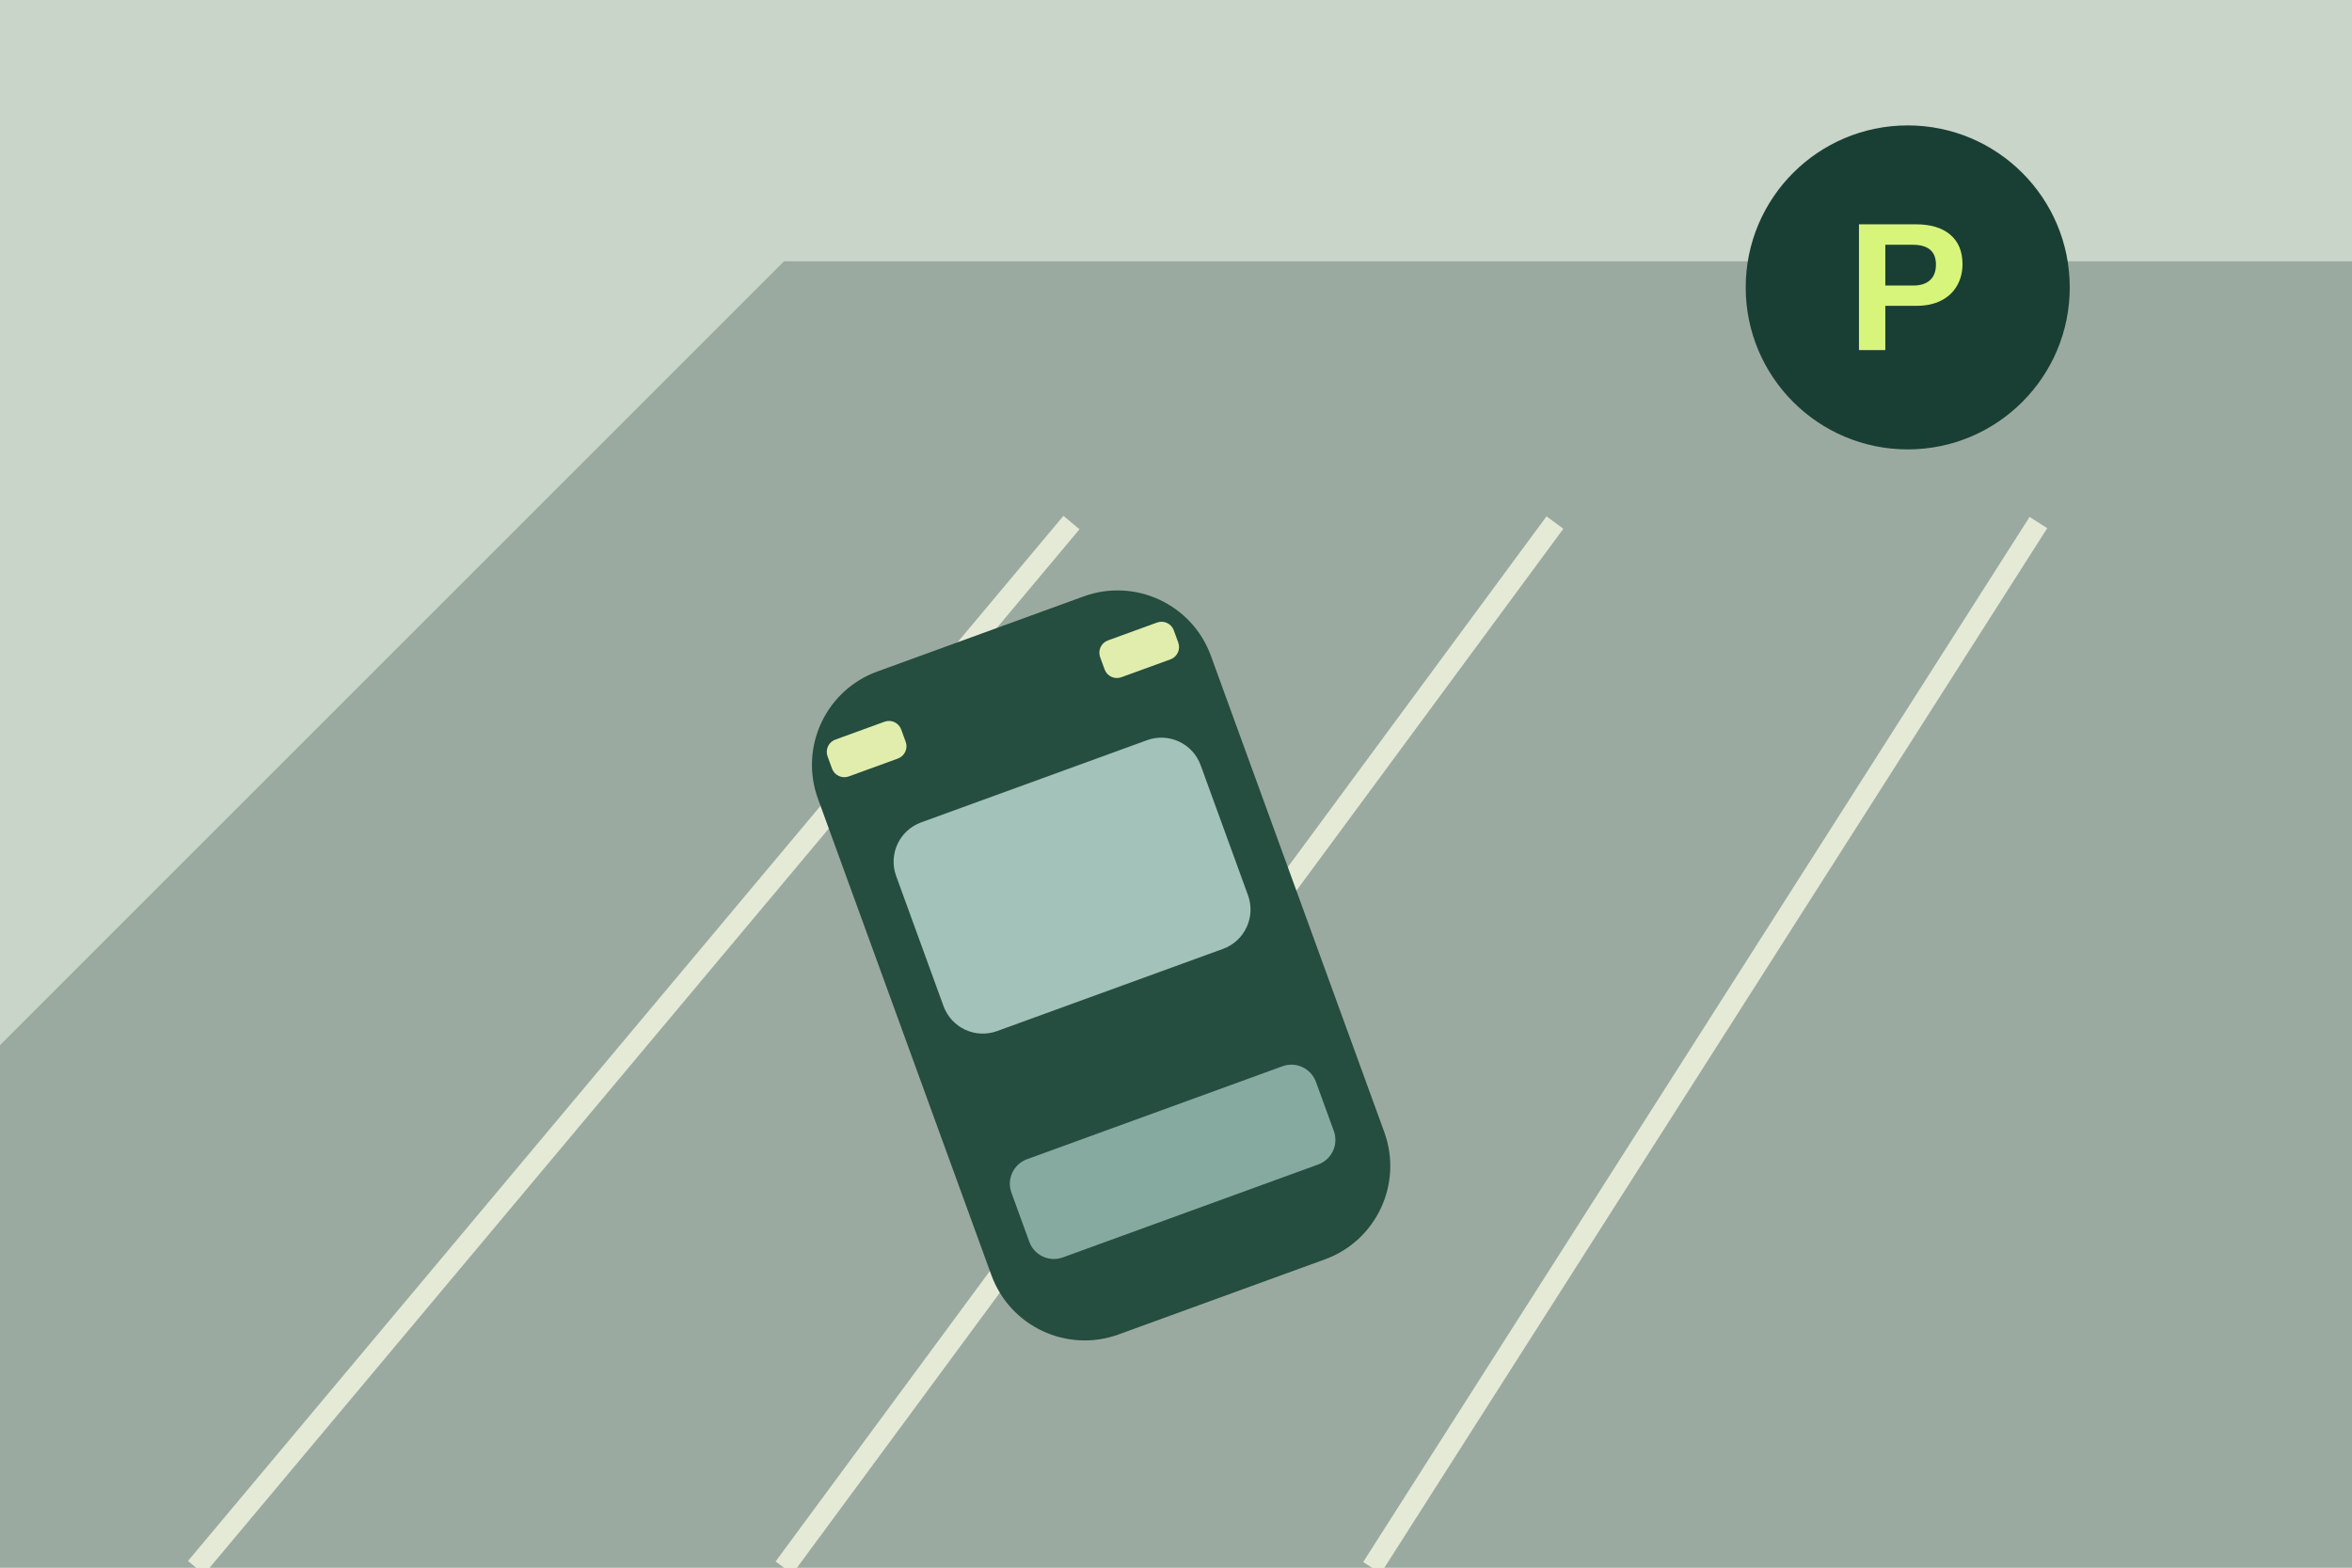
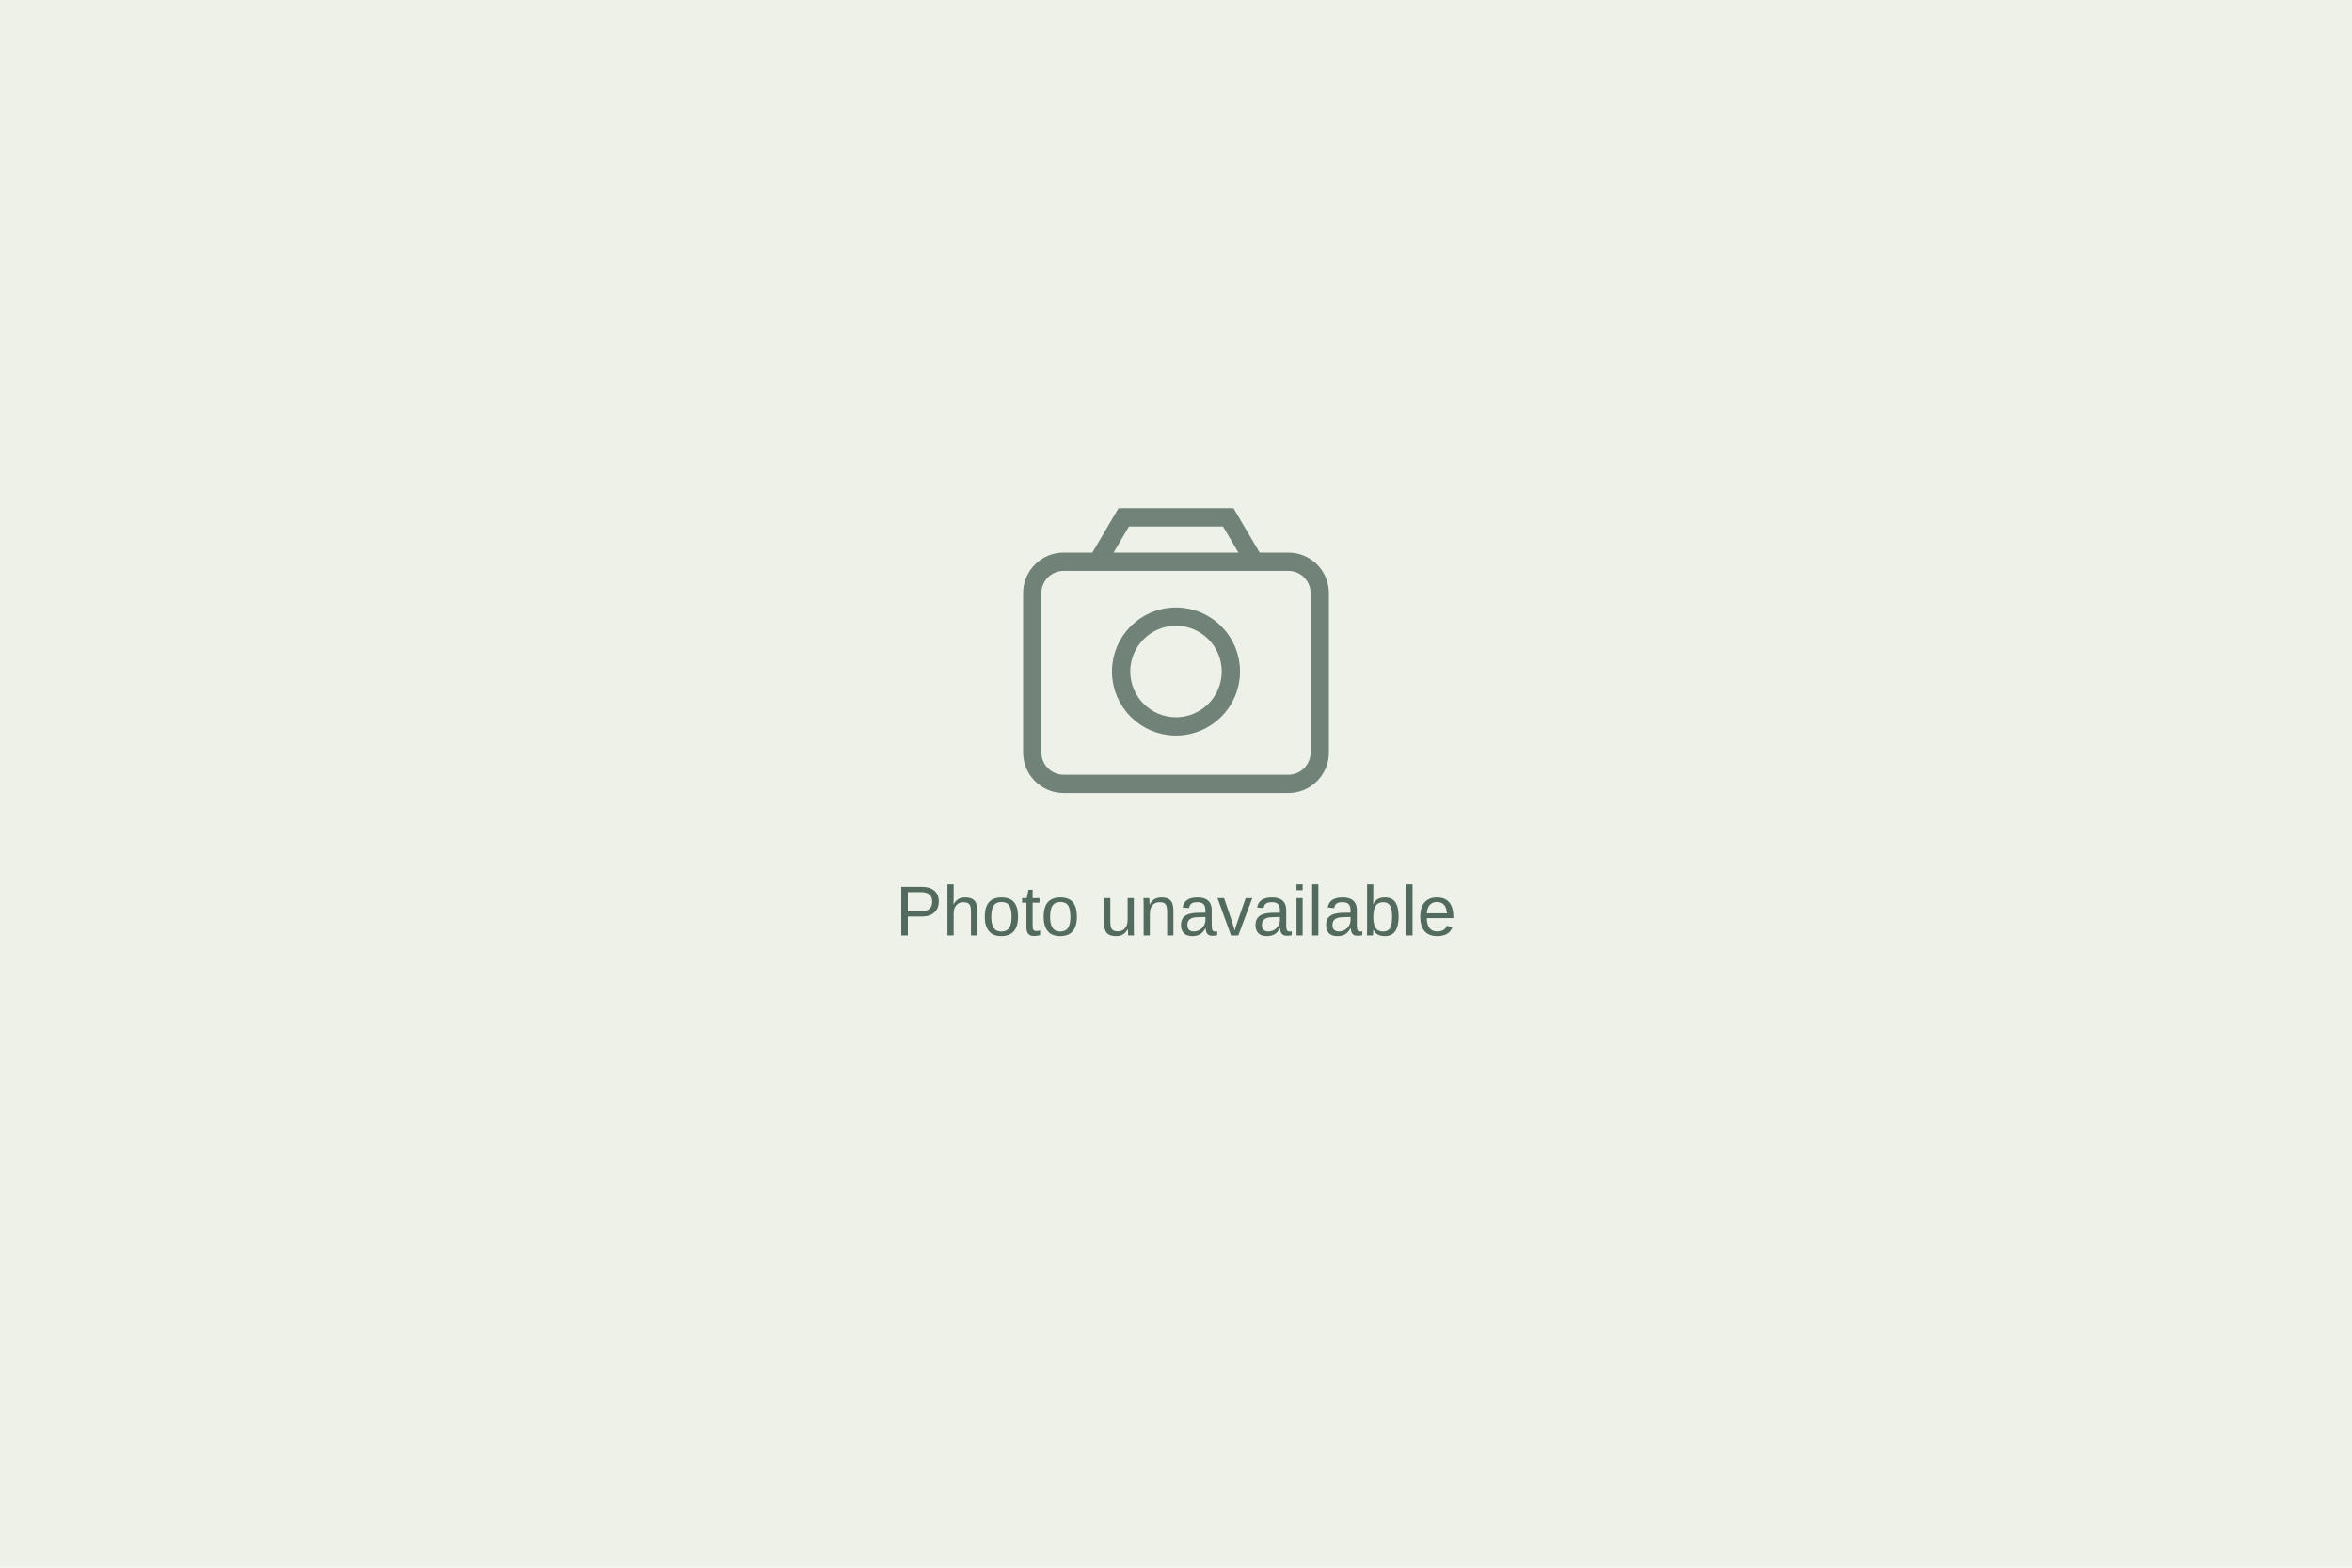
- <svg xmlns="http://www.w3.org/2000/svg" width="900" height="600" viewBox="0 0 900 600">
-   <rect width="900" height="600" fill="#c9d5c8" />
-   <path d="M0 400L300 100H900V600H0" fill="#9baaa0" />
-   <path d="M75 600L410 200M300 600L595 200M525 600L780 200" stroke="#e5ead7" stroke-width="8" />
-   <g transform="translate(300 270) rotate(-20)">
-     <rect width="160" height="270" rx="38" fill="#254d40" />
-     <rect x="18" y="60" width="124" height="85" rx="16" fill="#a3c2b9" />
-     <rect x="18" y="195" width="124" height="40" rx="10" fill="#87aaa0" />
-     <rect x="9" y="19" width="30" height="15" rx="5" fill="#e1edac" />
-     <rect x="120" y="19" width="30" height="15" rx="5" fill="#e1edac" />
+ <svg xmlns="http://www.w3.org/2000/svg" width="900" height="600" viewBox="0 0 900 600" role="img" aria-label="Photo unavailable">
+   <rect width="900" height="600" fill="#edf1e7" />
+   <g fill="none" stroke="#718278" stroke-width="7">
+     <rect x="395" y="215" width="110" height="85" rx="12" />
+     <circle cx="450" cy="257" r="21" />
+     <path d="m420 215 10-17h40l10 17" />
  </g>
-   <circle cx="730" cy="110" r="62" fill="#193f35" />
-   <text x="730" y="134" fill="#d8f57b" text-anchor="middle" font-family="Arial" font-size="70" font-weight="bold">P</text>
+   <text x="450" y="358" text-anchor="middle" fill="#526b5e" font-family="Arial, sans-serif" font-size="27">Photo unavailable</text>
</svg>
